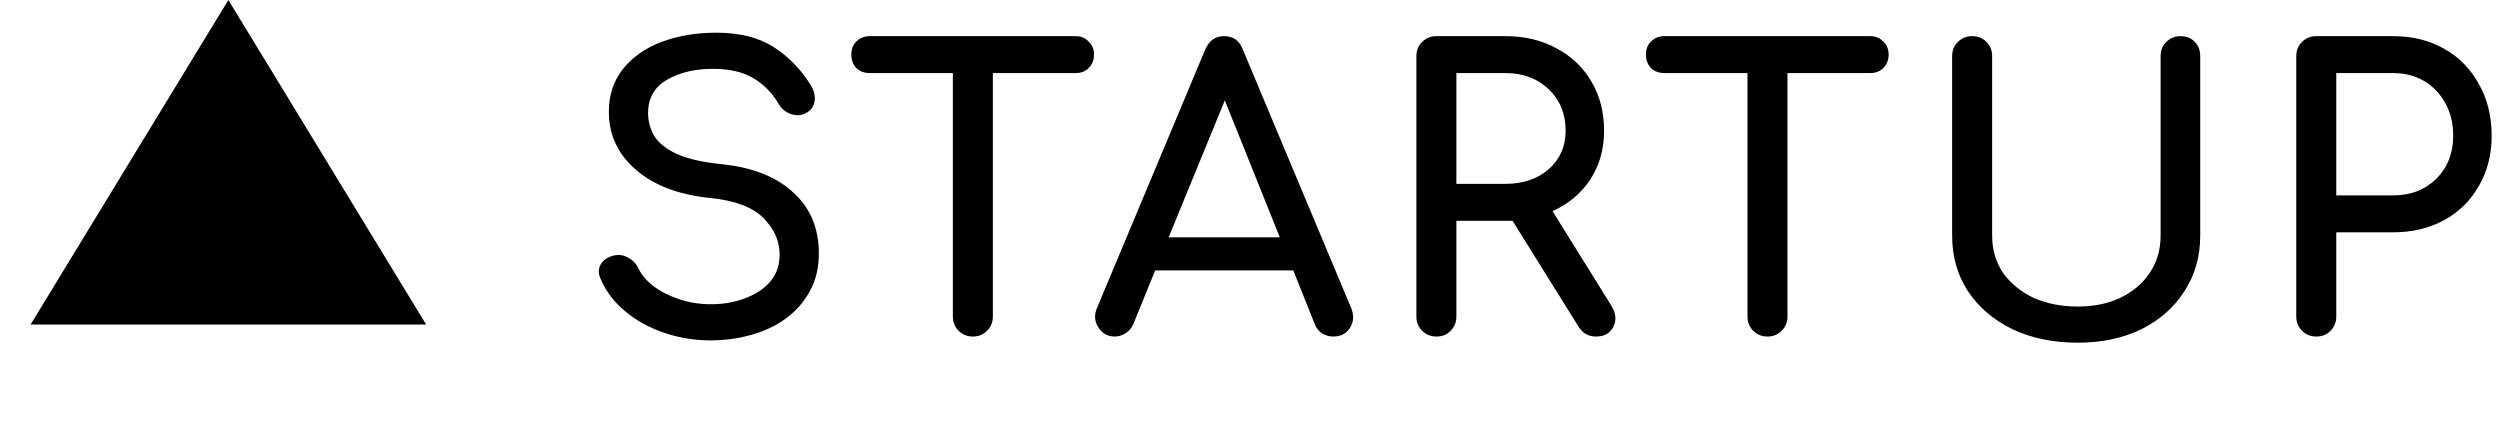
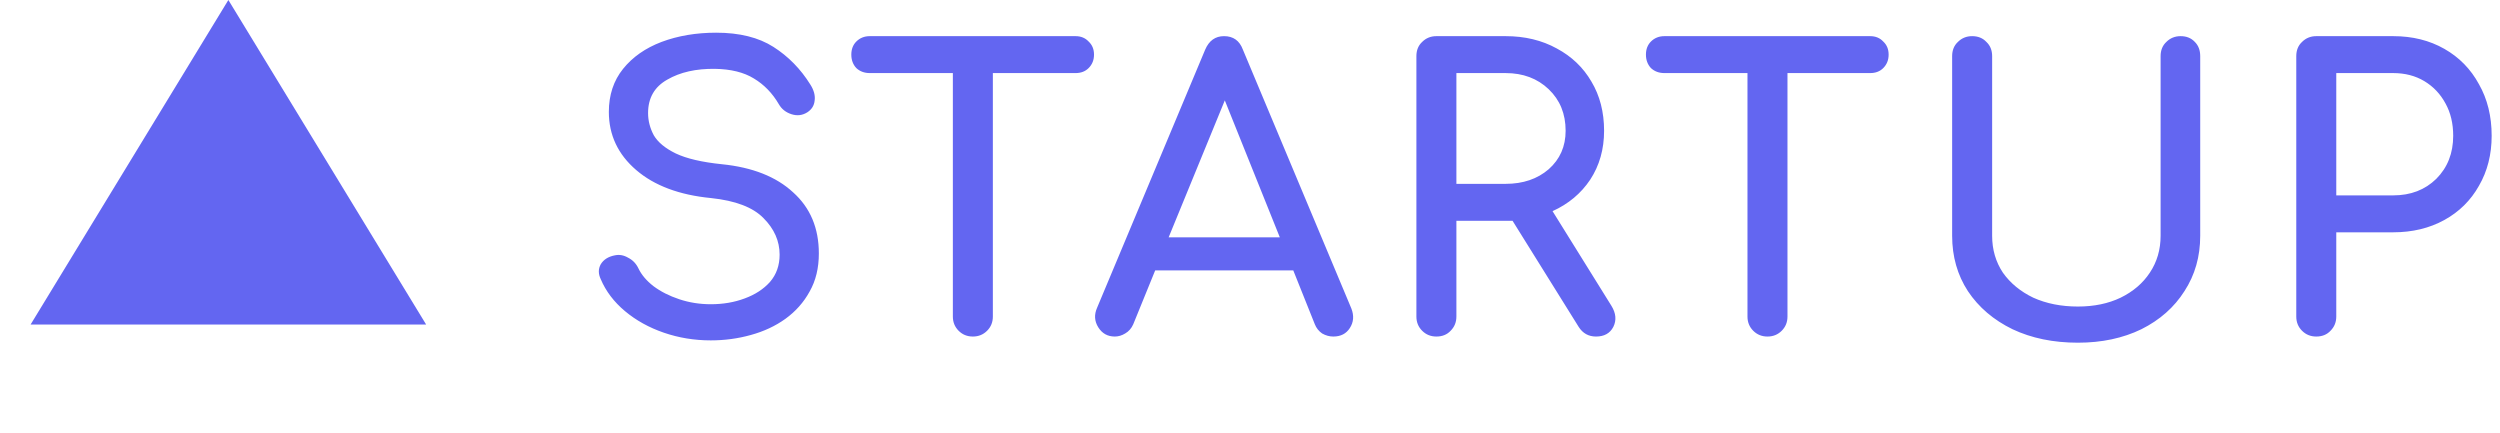
<svg xmlns="http://www.w3.org/2000/svg" width="104" height="18" viewBox="0 0 104 18" fill="none">
-   <path d="M29.568 14.16C28.885 14.16 28.235 14.053 27.616 13.84C26.997 13.627 26.459 13.328 26 12.944C25.541 12.56 25.205 12.117 24.992 11.616C24.885 11.392 24.885 11.184 24.992 10.992C25.109 10.8 25.301 10.677 25.568 10.624C25.76 10.581 25.947 10.613 26.128 10.72C26.32 10.816 26.464 10.965 26.56 11.168C26.688 11.435 26.896 11.68 27.184 11.904C27.483 12.128 27.84 12.309 28.256 12.448C28.672 12.587 29.109 12.656 29.568 12.656C30.08 12.656 30.549 12.576 30.976 12.416C31.413 12.256 31.765 12.027 32.032 11.728C32.299 11.419 32.432 11.04 32.432 10.592C32.432 10.027 32.208 9.52 31.76 9.072C31.323 8.624 30.597 8.347 29.584 8.24C28.261 8.112 27.221 7.723 26.464 7.072C25.707 6.421 25.328 5.616 25.328 4.656C25.328 3.952 25.525 3.355 25.92 2.864C26.315 2.373 26.848 2 27.52 1.744C28.203 1.488 28.96 1.36 29.792 1.36C30.763 1.36 31.557 1.557 32.176 1.952C32.795 2.347 33.307 2.869 33.712 3.52C33.861 3.755 33.92 3.979 33.888 4.192C33.867 4.395 33.765 4.555 33.584 4.672C33.381 4.8 33.163 4.827 32.928 4.752C32.693 4.677 32.517 4.539 32.4 4.336C32.133 3.877 31.787 3.52 31.36 3.264C30.944 3.008 30.405 2.875 29.744 2.864C28.955 2.853 28.293 3.003 27.76 3.312C27.227 3.611 26.96 4.075 26.96 4.704C26.96 5.024 27.04 5.333 27.2 5.632C27.371 5.92 27.675 6.171 28.112 6.384C28.56 6.597 29.2 6.747 30.032 6.832C31.301 6.96 32.288 7.349 32.992 8C33.707 8.64 34.064 9.488 34.064 10.544C34.064 11.152 33.936 11.68 33.68 12.128C33.435 12.576 33.099 12.955 32.672 13.264C32.256 13.563 31.776 13.787 31.232 13.936C30.699 14.085 30.144 14.16 29.568 14.16ZM40.471 14C40.236 14 40.039 13.92 39.879 13.76C39.719 13.6 39.639 13.403 39.639 13.168V3.04H36.183C35.959 3.04 35.772 2.971 35.623 2.832C35.484 2.683 35.415 2.496 35.415 2.272C35.415 2.048 35.484 1.867 35.623 1.728C35.772 1.579 35.959 1.504 36.183 1.504H44.743C44.967 1.504 45.148 1.579 45.287 1.728C45.436 1.867 45.511 2.048 45.511 2.272C45.511 2.496 45.436 2.683 45.287 2.832C45.148 2.971 44.967 3.04 44.743 3.04H41.303V13.168C41.303 13.403 41.223 13.6 41.063 13.76C40.903 13.92 40.706 14 40.471 14ZM46.376 14C46.077 14 45.848 13.872 45.688 13.616C45.528 13.36 45.512 13.088 45.64 12.8L50.136 2.064C50.296 1.691 50.557 1.504 50.92 1.504C51.304 1.504 51.565 1.691 51.704 2.064L56.216 12.832C56.333 13.131 56.312 13.403 56.152 13.648C56.002 13.883 55.773 14 55.464 14C55.304 14 55.149 13.957 55 13.872C54.861 13.776 54.76 13.648 54.696 13.488L53.8 11.248H48.056L47.144 13.488C47.069 13.659 46.957 13.787 46.808 13.872C46.669 13.957 46.525 14 46.376 14ZM48.616 9.872H53.24L50.952 4.176L48.616 9.872ZM59.754 14C59.519 14 59.322 13.92 59.162 13.76C59.002 13.6 58.922 13.403 58.922 13.168V2.336C58.922 2.091 59.002 1.893 59.162 1.744C59.322 1.584 59.519 1.504 59.754 1.504H62.634C63.434 1.504 64.143 1.675 64.762 2.016C65.38 2.347 65.861 2.805 66.202 3.392C66.554 3.979 66.73 4.661 66.73 5.44C66.73 6.208 66.538 6.885 66.154 7.472C65.77 8.048 65.247 8.485 64.586 8.784L67.034 12.72C67.226 13.029 67.252 13.323 67.114 13.6C66.975 13.867 66.735 14 66.394 14C66.085 14 65.844 13.867 65.674 13.6L62.922 9.184C62.826 9.184 62.73 9.184 62.634 9.184H60.586V13.168C60.586 13.403 60.506 13.6 60.346 13.76C60.197 13.92 59.999 14 59.754 14ZM60.586 7.648H62.634C63.359 7.648 63.956 7.445 64.426 7.04C64.895 6.624 65.13 6.091 65.13 5.44C65.13 4.736 64.895 4.16 64.426 3.712C63.956 3.264 63.359 3.04 62.634 3.04H60.586V7.648ZM73.527 14C73.293 14 73.095 13.92 72.935 13.76C72.775 13.6 72.695 13.403 72.695 13.168V3.04H69.239C69.015 3.04 68.829 2.971 68.679 2.832C68.541 2.683 68.471 2.496 68.471 2.272C68.471 2.048 68.541 1.867 68.679 1.728C68.829 1.579 69.015 1.504 69.239 1.504H77.799C78.023 1.504 78.205 1.579 78.343 1.728C78.493 1.867 78.567 2.048 78.567 2.272C78.567 2.496 78.493 2.683 78.343 2.832C78.205 2.971 78.023 3.04 77.799 3.04H74.359V13.168C74.359 13.403 74.279 13.6 74.119 13.76C73.959 13.92 73.762 14 73.527 14ZM86.441 14.256C85.417 14.256 84.511 14.069 83.721 13.696C82.932 13.312 82.313 12.784 81.865 12.112C81.428 11.44 81.209 10.672 81.209 9.808V2.336C81.209 2.091 81.289 1.893 81.449 1.744C81.609 1.584 81.807 1.504 82.041 1.504C82.287 1.504 82.484 1.584 82.633 1.744C82.793 1.893 82.873 2.091 82.873 2.336V9.808C82.873 10.384 83.023 10.896 83.321 11.344C83.631 11.781 84.052 12.128 84.585 12.384C85.129 12.629 85.748 12.752 86.441 12.752C87.113 12.752 87.705 12.629 88.217 12.384C88.74 12.128 89.145 11.781 89.433 11.344C89.732 10.896 89.881 10.384 89.881 9.808V2.336C89.881 2.091 89.961 1.893 90.121 1.744C90.281 1.584 90.479 1.504 90.713 1.504C90.959 1.504 91.156 1.584 91.305 1.744C91.455 1.893 91.529 2.091 91.529 2.336V9.808C91.529 10.672 91.311 11.44 90.873 12.112C90.447 12.784 89.849 13.312 89.081 13.696C88.313 14.069 87.433 14.256 86.441 14.256ZM96.357 14C96.122 14 95.925 13.92 95.765 13.76C95.605 13.6 95.525 13.403 95.525 13.168V2.336C95.525 2.091 95.605 1.893 95.765 1.744C95.925 1.584 96.122 1.504 96.357 1.504H99.557C100.357 1.504 101.066 1.68 101.685 2.032C102.304 2.384 102.784 2.875 103.125 3.504C103.477 4.123 103.653 4.837 103.653 5.648C103.653 6.427 103.477 7.12 103.125 7.728C102.784 8.336 102.304 8.811 101.685 9.152C101.066 9.493 100.357 9.664 99.557 9.664H97.189V13.168C97.189 13.403 97.109 13.6 96.949 13.76C96.8 13.92 96.602 14 96.357 14ZM97.189 8.128H99.557C100.282 8.128 100.88 7.899 101.349 7.44C101.818 6.971 102.053 6.373 102.053 5.648C102.053 5.136 101.946 4.688 101.733 4.304C101.52 3.909 101.226 3.6 100.853 3.376C100.48 3.152 100.048 3.04 99.557 3.04H97.189V8.128Z" fill="black" />
-   <path d="M9.5 0L17.727 13.5H1.273L9.5 0Z" fill="black" />
+   <path d="M29.568 14.16C28.885 14.16 28.235 14.053 27.616 13.84C26.997 13.627 26.459 13.328 26 12.944C25.541 12.56 25.205 12.117 24.992 11.616C24.885 11.392 24.885 11.184 24.992 10.992C25.109 10.8 25.301 10.677 25.568 10.624C25.76 10.581 25.947 10.613 26.128 10.72C26.32 10.816 26.464 10.965 26.56 11.168C26.688 11.435 26.896 11.68 27.184 11.904C27.483 12.128 27.84 12.309 28.256 12.448C28.672 12.587 29.109 12.656 29.568 12.656C30.08 12.656 30.549 12.576 30.976 12.416C31.413 12.256 31.765 12.027 32.032 11.728C32.299 11.419 32.432 11.04 32.432 10.592C32.432 10.027 32.208 9.52 31.76 9.072C31.323 8.624 30.597 8.347 29.584 8.24C28.261 8.112 27.221 7.723 26.464 7.072C25.707 6.421 25.328 5.616 25.328 4.656C25.328 3.952 25.525 3.355 25.92 2.864C26.315 2.373 26.848 2 27.52 1.744C28.203 1.488 28.96 1.36 29.792 1.36C30.763 1.36 31.557 1.557 32.176 1.952C32.795 2.347 33.307 2.869 33.712 3.52C33.861 3.755 33.92 3.979 33.888 4.192C33.867 4.395 33.765 4.555 33.584 4.672C33.381 4.8 33.163 4.827 32.928 4.752C32.693 4.677 32.517 4.539 32.4 4.336C32.133 3.877 31.787 3.52 31.36 3.264C30.944 3.008 30.405 2.875 29.744 2.864C28.955 2.853 28.293 3.003 27.76 3.312C27.227 3.611 26.96 4.075 26.96 4.704C26.96 5.024 27.04 5.333 27.2 5.632C27.371 5.92 27.675 6.171 28.112 6.384C28.56 6.597 29.2 6.747 30.032 6.832C31.301 6.96 32.288 7.349 32.992 8C33.707 8.64 34.064 9.488 34.064 10.544C34.064 11.152 33.936 11.68 33.68 12.128C33.435 12.576 33.099 12.955 32.672 13.264C32.256 13.563 31.776 13.787 31.232 13.936C30.699 14.085 30.144 14.16 29.568 14.16ZM40.471 14C40.236 14 40.039 13.92 39.879 13.76C39.719 13.6 39.639 13.403 39.639 13.168V3.04H36.183C35.959 3.04 35.772 2.971 35.623 2.832C35.484 2.683 35.415 2.496 35.415 2.272C35.415 2.048 35.484 1.867 35.623 1.728C35.772 1.579 35.959 1.504 36.183 1.504H44.743C44.967 1.504 45.148 1.579 45.287 1.728C45.436 1.867 45.511 2.048 45.511 2.272C45.511 2.496 45.436 2.683 45.287 2.832C45.148 2.971 44.967 3.04 44.743 3.04H41.303V13.168C41.303 13.403 41.223 13.6 41.063 13.76C40.903 13.92 40.706 14 40.471 14ZM46.376 14C46.077 14 45.848 13.872 45.688 13.616C45.528 13.36 45.512 13.088 45.64 12.8L50.136 2.064C50.296 1.691 50.557 1.504 50.92 1.504C51.304 1.504 51.565 1.691 51.704 2.064L56.216 12.832C56.333 13.131 56.312 13.403 56.152 13.648C56.002 13.883 55.773 14 55.464 14C55.304 14 55.149 13.957 55 13.872C54.861 13.776 54.76 13.648 54.696 13.488L53.8 11.248H48.056L47.144 13.488C47.069 13.659 46.957 13.787 46.808 13.872C46.669 13.957 46.525 14 46.376 14ZM48.616 9.872H53.24L50.952 4.176L48.616 9.872ZM59.754 14C59.519 14 59.322 13.92 59.162 13.76C59.002 13.6 58.922 13.403 58.922 13.168V2.336C58.922 2.091 59.002 1.893 59.162 1.744C59.322 1.584 59.519 1.504 59.754 1.504H62.634C63.434 1.504 64.143 1.675 64.762 2.016C65.38 2.347 65.861 2.805 66.202 3.392C66.554 3.979 66.73 4.661 66.73 5.44C66.73 6.208 66.538 6.885 66.154 7.472C65.77 8.048 65.247 8.485 64.586 8.784L67.034 12.72C67.226 13.029 67.252 13.323 67.114 13.6C66.975 13.867 66.735 14 66.394 14C66.085 14 65.844 13.867 65.674 13.6L62.922 9.184C62.826 9.184 62.73 9.184 62.634 9.184H60.586V13.168C60.586 13.403 60.506 13.6 60.346 13.76C60.197 13.92 59.999 14 59.754 14ZM60.586 7.648H62.634C63.359 7.648 63.956 7.445 64.426 7.04C64.895 6.624 65.13 6.091 65.13 5.44C65.13 4.736 64.895 4.16 64.426 3.712C63.956 3.264 63.359 3.04 62.634 3.04H60.586V7.648ZM73.527 14C73.293 14 73.095 13.92 72.935 13.76C72.775 13.6 72.695 13.403 72.695 13.168V3.04H69.239C69.015 3.04 68.829 2.971 68.679 2.832C68.541 2.683 68.471 2.496 68.471 2.272C68.471 2.048 68.541 1.867 68.679 1.728C68.829 1.579 69.015 1.504 69.239 1.504H77.799C78.023 1.504 78.205 1.579 78.343 1.728C78.493 1.867 78.567 2.048 78.567 2.272C78.567 2.496 78.493 2.683 78.343 2.832C78.205 2.971 78.023 3.04 77.799 3.04H74.359V13.168C74.359 13.403 74.279 13.6 74.119 13.76C73.959 13.92 73.762 14 73.527 14ZM86.441 14.256C85.417 14.256 84.511 14.069 83.721 13.696C82.932 13.312 82.313 12.784 81.865 12.112C81.428 11.44 81.209 10.672 81.209 9.808V2.336C81.209 2.091 81.289 1.893 81.449 1.744C81.609 1.584 81.807 1.504 82.041 1.504C82.287 1.504 82.484 1.584 82.633 1.744C82.793 1.893 82.873 2.091 82.873 2.336V9.808C82.873 10.384 83.023 10.896 83.321 11.344C83.631 11.781 84.052 12.128 84.585 12.384C85.129 12.629 85.748 12.752 86.441 12.752C87.113 12.752 87.705 12.629 88.217 12.384C88.74 12.128 89.145 11.781 89.433 11.344C89.732 10.896 89.881 10.384 89.881 9.808V2.336C89.881 2.091 89.961 1.893 90.121 1.744C90.281 1.584 90.479 1.504 90.713 1.504C90.959 1.504 91.156 1.584 91.305 1.744C91.455 1.893 91.529 2.091 91.529 2.336V9.808C91.529 10.672 91.311 11.44 90.873 12.112C90.447 12.784 89.849 13.312 89.081 13.696C88.313 14.069 87.433 14.256 86.441 14.256ZM96.357 14C96.122 14 95.925 13.92 95.765 13.76C95.605 13.6 95.525 13.403 95.525 13.168V2.336C95.525 2.091 95.605 1.893 95.765 1.744C95.925 1.584 96.122 1.504 96.357 1.504H99.557C100.357 1.504 101.066 1.68 101.685 2.032C102.304 2.384 102.784 2.875 103.125 3.504C103.477 4.123 103.653 4.837 103.653 5.648C103.653 6.427 103.477 7.12 103.125 7.728C102.784 8.336 102.304 8.811 101.685 9.152C101.066 9.493 100.357 9.664 99.557 9.664H97.189V13.168C97.189 13.403 97.109 13.6 96.949 13.76C96.8 13.92 96.602 14 96.357 14ZM97.189 8.128H99.557C100.282 8.128 100.88 7.899 101.349 7.44C101.818 6.971 102.053 6.373 102.053 5.648C102.053 5.136 101.946 4.688 101.733 4.304C101.52 3.909 101.226 3.6 100.853 3.376C100.48 3.152 100.048 3.04 99.557 3.04H97.189V8.128Z" fill="#6366f1" />
+   <path d="M9.5 0L17.727 13.5H1.273L9.5 0Z" fill="#6366f1" />
</svg>
